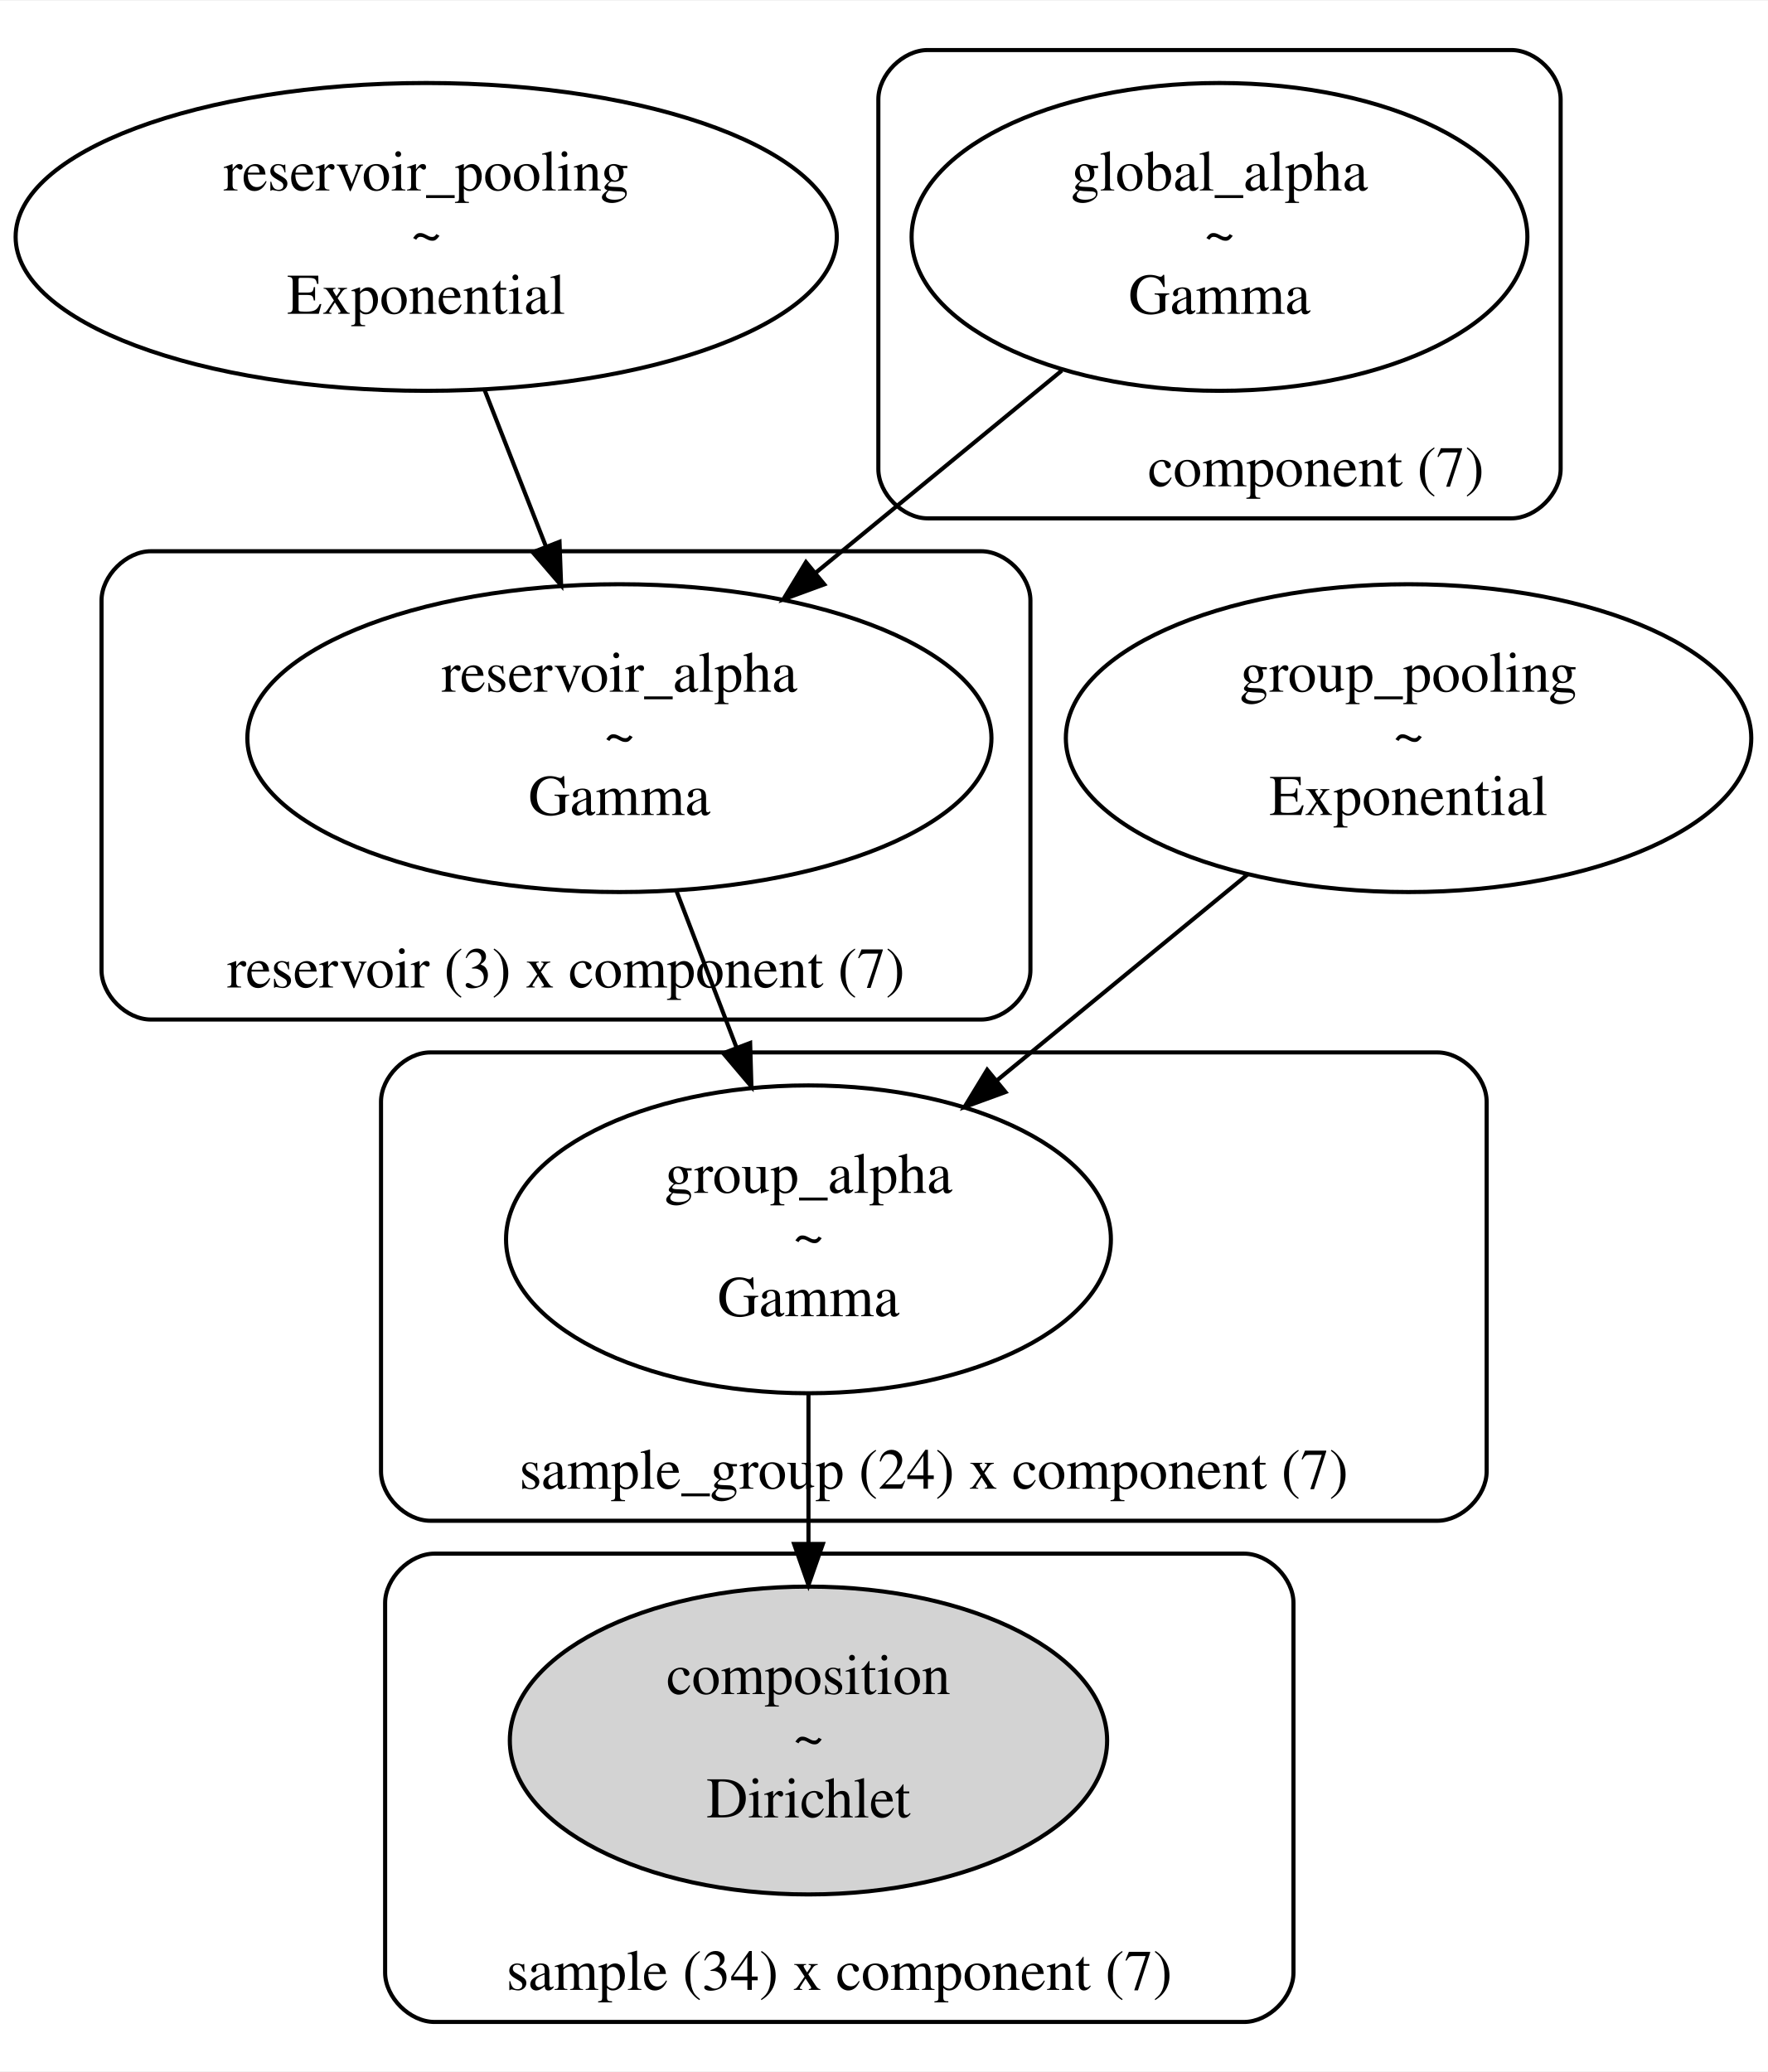
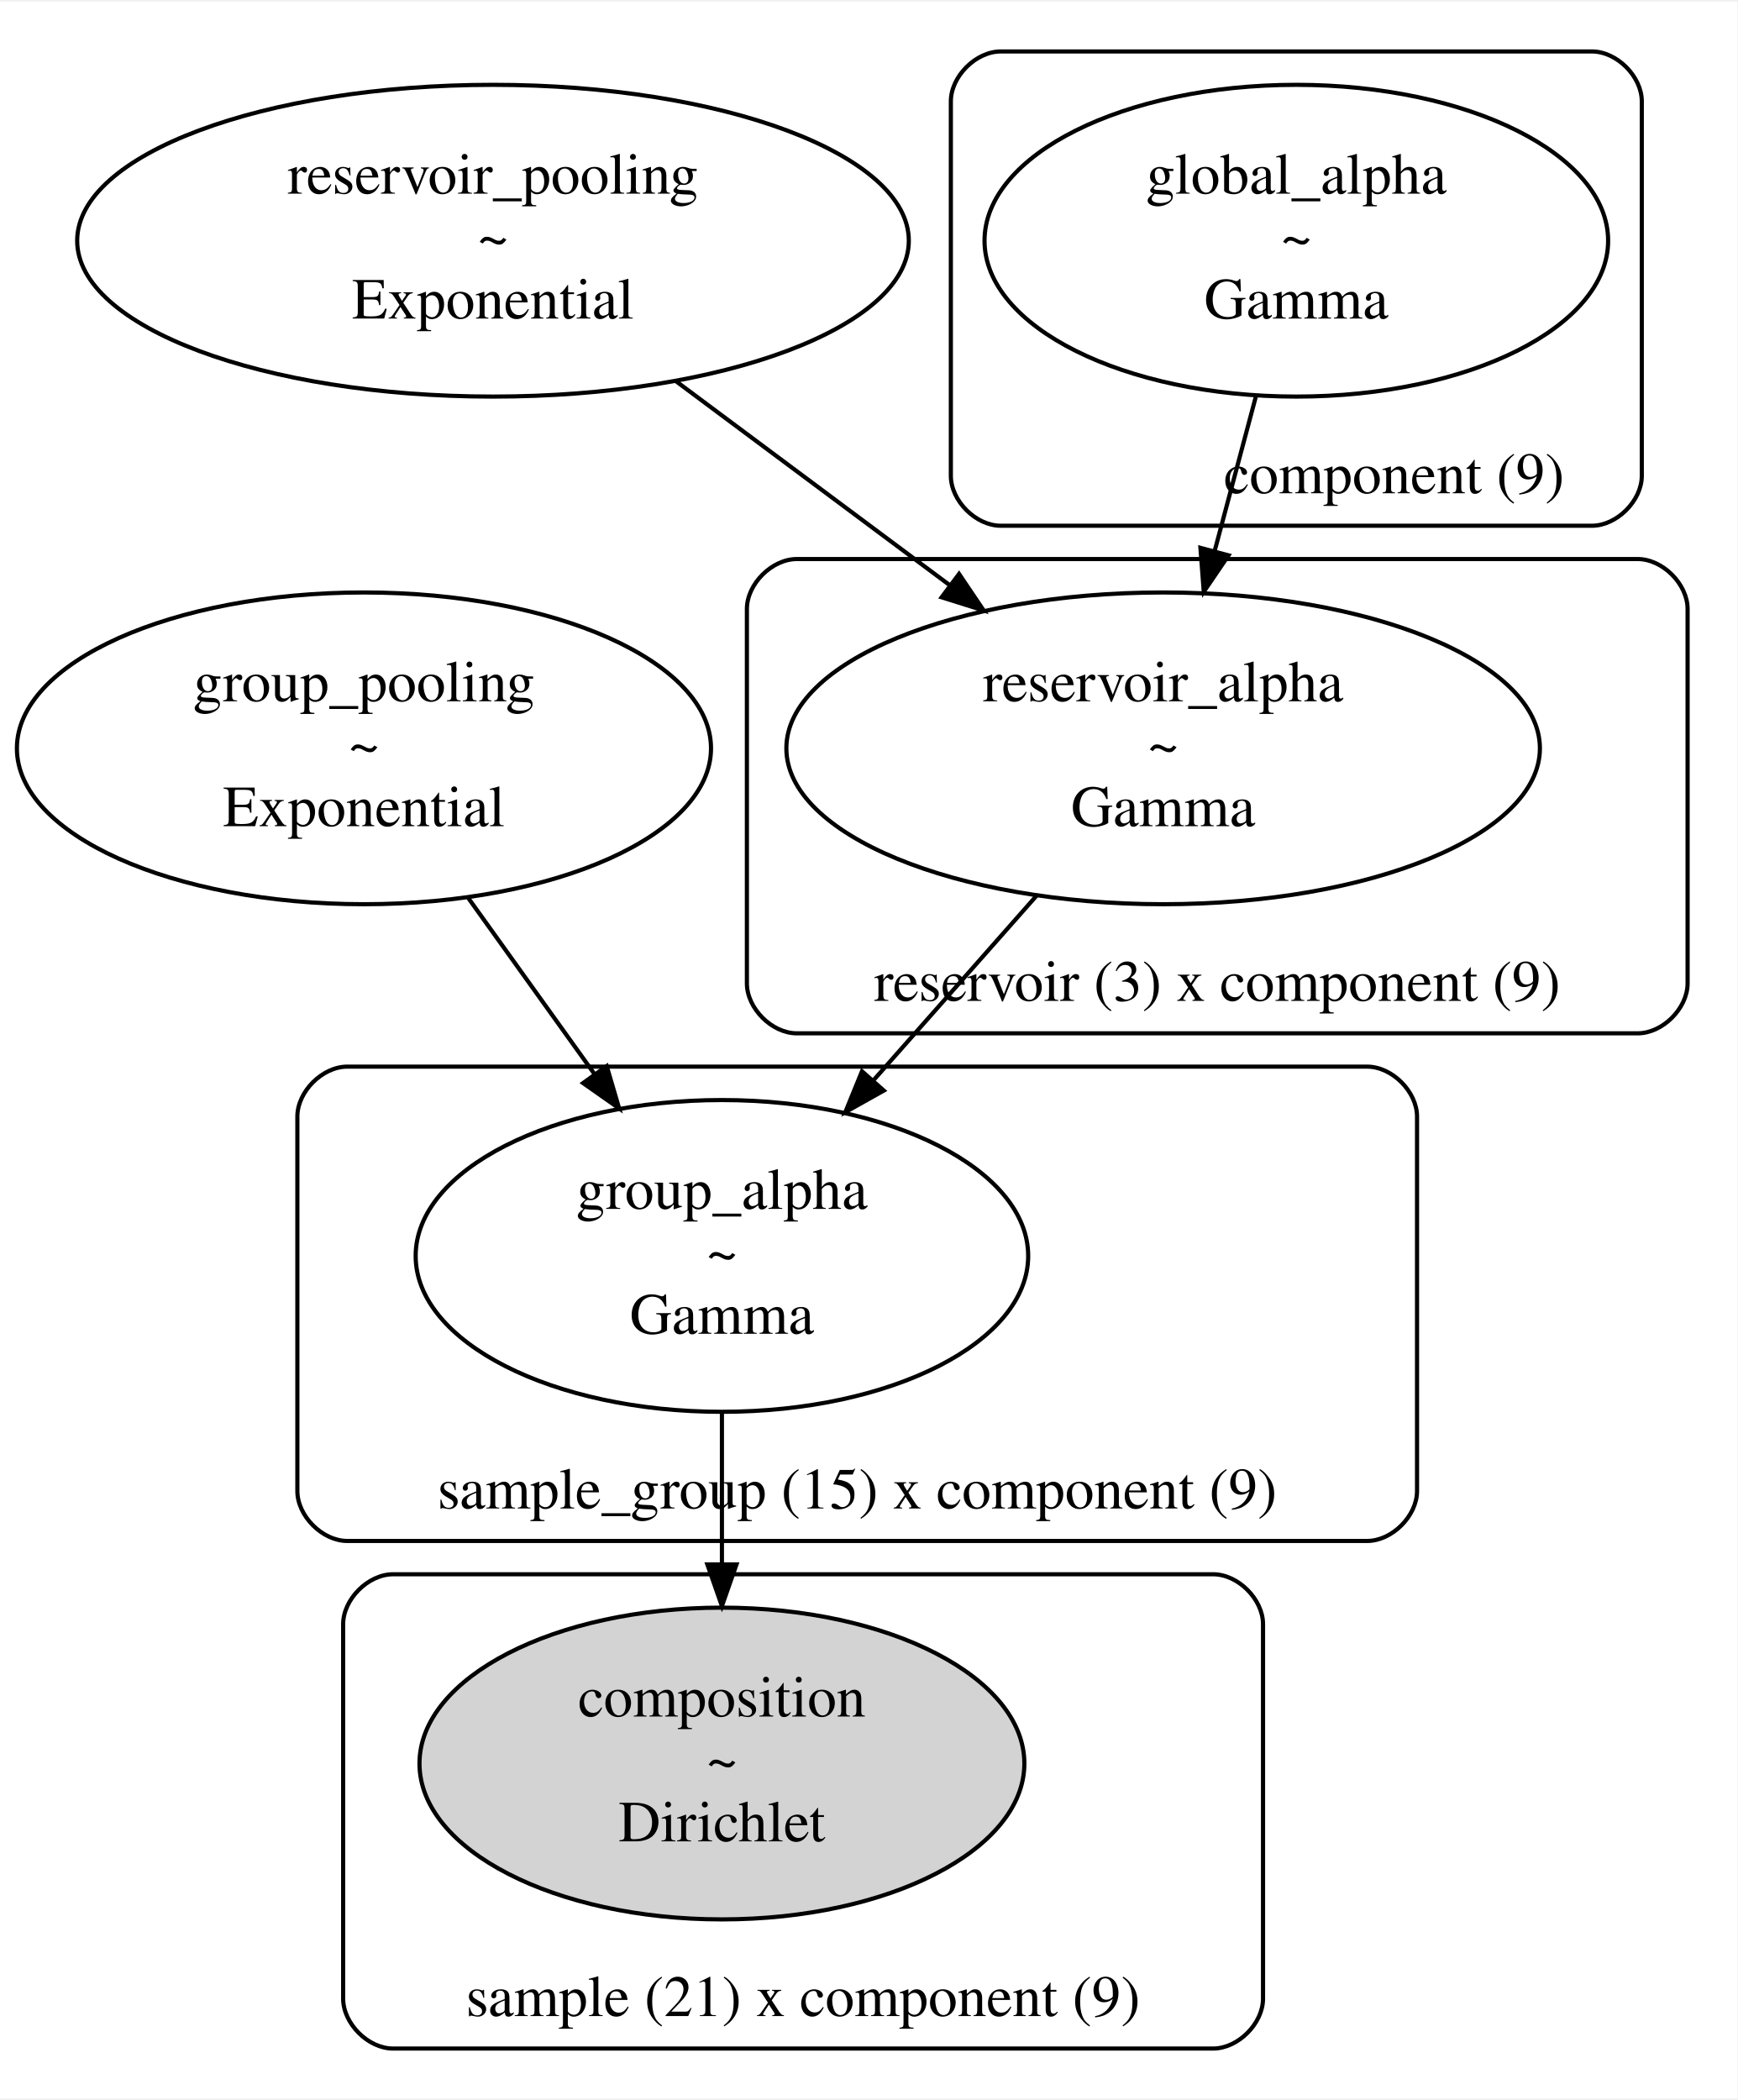
- <svg xmlns="http://www.w3.org/2000/svg" width="430pt" height="504pt" viewBox="0.00 0.00 430.14 503.81">
+ <svg xmlns="http://www.w3.org/2000/svg" width="417pt" height="504pt" viewBox="0.00 0.00 417.44 503.81">
  <g id="graph0" class="graph" transform="scale(1 1) rotate(0) translate(4 499.81)">
-     <polygon fill="white" stroke="transparent" points="-4,4 -4,-499.81 426.14,-499.81 426.14,4 -4,4" />
+     <polygon fill="white" stroke="transparent" points="-4,4 -4,-499.81 413.44,-499.81 413.44,4 -4,4" />
    <g id="clust1" class="cluster">
-       <path fill="none" stroke="black" d="M221.7,-373.86C221.7,-373.86 363.7,-373.86 363.7,-373.86 369.7,-373.86 375.7,-379.86 375.7,-385.86 375.7,-385.86 375.7,-475.81 375.7,-475.81 375.7,-481.81 369.7,-487.81 363.7,-487.81 363.7,-487.81 221.7,-487.81 221.7,-487.81 215.7,-487.81 209.7,-481.81 209.7,-475.81 209.7,-475.81 209.7,-385.86 209.7,-385.86 209.7,-379.86 215.7,-373.86 221.7,-373.86" />
-       <text text-anchor="middle" x="316.2" y="-381.66" font-family="Times,serif" font-size="14.00">component (7)</text>
+       <path fill="none" stroke="black" d="M236.44,-373.86C236.44,-373.86 378.44,-373.86 378.44,-373.86 384.44,-373.86 390.44,-379.86 390.44,-385.86 390.44,-385.86 390.44,-475.81 390.44,-475.81 390.44,-481.81 384.44,-487.81 378.44,-487.81 378.44,-487.81 236.44,-487.81 236.44,-487.81 230.44,-487.81 224.44,-481.81 224.44,-475.81 224.44,-475.81 224.44,-385.86 224.44,-385.86 224.44,-379.86 230.44,-373.86 236.44,-373.86" />
+       <text text-anchor="middle" x="330.94" y="-381.66" font-family="Times,serif" font-size="14.00">component (9)</text>
    </g>
    <g id="clust2" class="cluster">
-       <path fill="none" stroke="black" d="M32.7,-251.91C32.7,-251.91 234.7,-251.91 234.7,-251.91 240.7,-251.91 246.7,-257.91 246.7,-263.91 246.7,-263.91 246.7,-353.86 246.7,-353.86 246.7,-359.86 240.7,-365.86 234.7,-365.86 234.7,-365.86 32.7,-365.86 32.7,-365.86 26.7,-365.86 20.7,-359.86 20.7,-353.86 20.7,-353.86 20.7,-263.91 20.7,-263.91 20.7,-257.91 26.7,-251.91 32.7,-251.91" />
-       <text text-anchor="middle" x="133.7" y="-259.71" font-family="Times,serif" font-size="14.00">reservoir (3) x component (7)</text>
+       <path fill="none" stroke="black" d="M187.44,-251.91C187.44,-251.91 389.44,-251.91 389.44,-251.91 395.44,-251.91 401.44,-257.91 401.44,-263.91 401.44,-263.91 401.44,-353.86 401.44,-353.86 401.44,-359.86 395.44,-365.86 389.44,-365.86 389.44,-365.86 187.44,-365.86 187.44,-365.86 181.44,-365.86 175.44,-359.86 175.44,-353.86 175.44,-353.86 175.44,-263.91 175.44,-263.91 175.44,-257.91 181.44,-251.91 187.44,-251.91" />
+       <text text-anchor="middle" x="288.44" y="-259.71" font-family="Times,serif" font-size="14.00">reservoir (3) x component (9)</text>
    </g>
    <g id="clust3" class="cluster">
-       <path fill="none" stroke="black" d="M100.7,-129.95C100.7,-129.95 345.7,-129.95 345.7,-129.95 351.7,-129.95 357.7,-135.95 357.7,-141.95 357.7,-141.95 357.7,-231.91 357.7,-231.91 357.7,-237.91 351.7,-243.91 345.7,-243.91 345.7,-243.91 100.7,-243.91 100.7,-243.91 94.7,-243.91 88.7,-237.91 88.7,-231.91 88.7,-231.91 88.7,-141.95 88.7,-141.95 88.7,-135.95 94.7,-129.95 100.7,-129.95" />
-       <text text-anchor="middle" x="223.2" y="-137.75" font-family="Times,serif" font-size="14.00">sample_group (24) x component (7)</text>
+       <path fill="none" stroke="black" d="M79.44,-129.95C79.44,-129.95 324.44,-129.95 324.44,-129.95 330.44,-129.95 336.44,-135.95 336.44,-141.95 336.44,-141.95 336.44,-231.91 336.44,-231.91 336.44,-237.91 330.44,-243.91 324.44,-243.91 324.44,-243.91 79.44,-243.91 79.44,-243.91 73.44,-243.91 67.44,-237.91 67.44,-231.91 67.44,-231.91 67.44,-141.95 67.44,-141.95 67.44,-135.95 73.44,-129.95 79.44,-129.95" />
+       <text text-anchor="middle" x="201.94" y="-137.75" font-family="Times,serif" font-size="14.00">sample_group (15) x component (9)</text>
    </g>
    <g id="clust4" class="cluster">
-       <path fill="none" stroke="black" d="M101.7,-8C101.7,-8 298.7,-8 298.7,-8 304.7,-8 310.7,-14 310.7,-20 310.7,-20 310.7,-109.95 310.7,-109.95 310.7,-115.95 304.7,-121.95 298.7,-121.95 298.7,-121.95 101.7,-121.95 101.7,-121.95 95.7,-121.95 89.7,-115.95 89.7,-109.95 89.7,-109.95 89.7,-20 89.7,-20 89.7,-14 95.7,-8 101.7,-8" />
-       <text text-anchor="middle" x="200.2" y="-15.8" font-family="Times,serif" font-size="14.00">sample (34) x component (7)</text>
+       <path fill="none" stroke="black" d="M90.44,-8C90.44,-8 287.44,-8 287.44,-8 293.44,-8 299.44,-14 299.44,-20 299.44,-20 299.44,-109.95 299.44,-109.95 299.44,-115.95 293.44,-121.95 287.44,-121.95 287.44,-121.95 90.44,-121.95 90.44,-121.95 84.44,-121.95 78.44,-115.95 78.44,-109.95 78.44,-109.95 78.44,-20 78.44,-20 78.44,-14 84.44,-8 90.44,-8" />
+       <text text-anchor="middle" x="188.94" y="-15.8" font-family="Times,serif" font-size="14.00">sample (21) x component (9)</text>
    </g>
    <g id="node1" class="node">
-       <ellipse fill="none" stroke="black" cx="99.7" cy="-442.34" rx="99.9" ry="37.45" />
-       <text text-anchor="middle" x="99.7" y="-453.64" font-family="Times,serif" font-size="14.00">reservoir_pooling</text>
-       <text text-anchor="middle" x="99.7" y="-438.64" font-family="Times,serif" font-size="14.00">~</text>
-       <text text-anchor="middle" x="99.7" y="-423.64" font-family="Times,serif" font-size="14.00">Exponential</text>
+       <ellipse fill="none" stroke="black" cx="83.44" cy="-320.38" rx="83.38" ry="37.45" />
+       <text text-anchor="middle" x="83.44" y="-331.68" font-family="Times,serif" font-size="14.00">group_pooling</text>
+       <text text-anchor="middle" x="83.44" y="-316.68" font-family="Times,serif" font-size="14.00">~</text>
+       <text text-anchor="middle" x="83.44" y="-301.68" font-family="Times,serif" font-size="14.00">Exponential</text>
+     </g>
+     <g id="node5" class="node">
+       <ellipse fill="none" stroke="black" cx="169.44" cy="-198.43" rx="73.58" ry="37.45" />
+       <text text-anchor="middle" x="169.44" y="-209.73" font-family="Times,serif" font-size="14.00">group_alpha</text>
+       <text text-anchor="middle" x="169.44" y="-194.73" font-family="Times,serif" font-size="14.00">~</text>
+       <text text-anchor="middle" x="169.44" y="-179.73" font-family="Times,serif" font-size="14.00">Gamma</text>
+     </g>
+     <g id="edge4" class="edge">
+       <path fill="none" stroke="black" d="M108.54,-284.37C117.99,-271.19 128.83,-256.07 138.73,-242.26" />
+       <polygon fill="black" stroke="black" points="141.76,-244.04 144.75,-233.87 136.08,-239.96 141.76,-244.04" />
+     </g>
+     <g id="node2" class="node">
+       <ellipse fill="none" stroke="black" cx="114.44" cy="-442.34" rx="99.9" ry="37.45" />
+       <text text-anchor="middle" x="114.44" y="-453.64" font-family="Times,serif" font-size="14.00">reservoir_pooling</text>
+       <text text-anchor="middle" x="114.44" y="-438.64" font-family="Times,serif" font-size="14.00">~</text>
+       <text text-anchor="middle" x="114.44" y="-423.64" font-family="Times,serif" font-size="14.00">Exponential</text>
    </g>
    <g id="node4" class="node">
-       <ellipse fill="none" stroke="black" cx="146.7" cy="-320.38" rx="90.52" ry="37.45" />
-       <text text-anchor="middle" x="146.7" y="-331.68" font-family="Times,serif" font-size="14.00">reservoir_alpha</text>
-       <text text-anchor="middle" x="146.7" y="-316.68" font-family="Times,serif" font-size="14.00">~</text>
-       <text text-anchor="middle" x="146.7" y="-301.68" font-family="Times,serif" font-size="14.00">Gamma</text>
+       <ellipse fill="none" stroke="black" cx="275.44" cy="-320.38" rx="90.52" ry="37.45" />
+       <text text-anchor="middle" x="275.44" y="-331.68" font-family="Times,serif" font-size="14.00">reservoir_alpha</text>
+       <text text-anchor="middle" x="275.44" y="-316.68" font-family="Times,serif" font-size="14.00">~</text>
+       <text text-anchor="middle" x="275.44" y="-301.68" font-family="Times,serif" font-size="14.00">Gamma</text>
+     </g>
+     <g id="edge2" class="edge">
+       <path fill="none" stroke="black" d="M158.43,-408.56C178.73,-393.43 202.97,-375.38 224.1,-359.63" />
+       <polygon fill="black" stroke="black" points="226.41,-362.28 232.33,-353.5 222.22,-356.67 226.41,-362.28" />
+     </g>
+     <g id="node3" class="node">
+       <ellipse fill="none" stroke="black" cx="307.44" cy="-442.34" rx="74.91" ry="37.45" />
+       <text text-anchor="middle" x="307.44" y="-453.64" font-family="Times,serif" font-size="14.00">global_alpha</text>
+       <text text-anchor="middle" x="307.44" y="-438.64" font-family="Times,serif" font-size="14.00">~</text>
+       <text text-anchor="middle" x="307.44" y="-423.64" font-family="Times,serif" font-size="14.00">Gamma</text>
    </g>
    <g id="edge1" class="edge">
-       <path fill="none" stroke="black" d="M113.93,-405.02C118.62,-393.04 123.91,-379.56 128.84,-366.98" />
-       <polygon fill="black" stroke="black" points="132.13,-368.16 132.52,-357.58 125.61,-365.61 132.13,-368.16" />
-     </g>
-     <g id="node2" class="node">
-       <ellipse fill="none" stroke="black" cx="338.7" cy="-320.38" rx="83.38" ry="37.45" />
-       <text text-anchor="middle" x="338.7" y="-331.68" font-family="Times,serif" font-size="14.00">group_pooling</text>
-       <text text-anchor="middle" x="338.7" y="-316.68" font-family="Times,serif" font-size="14.00">~</text>
-       <text text-anchor="middle" x="338.7" y="-301.68" font-family="Times,serif" font-size="14.00">Exponential</text>
-     </g>
-     <g id="node5" class="node">
-       <ellipse fill="none" stroke="black" cx="192.7" cy="-198.43" rx="73.58" ry="37.45" />
-       <text text-anchor="middle" x="192.7" y="-209.73" font-family="Times,serif" font-size="14.00">group_alpha</text>
-       <text text-anchor="middle" x="192.7" y="-194.73" font-family="Times,serif" font-size="14.00">~</text>
-       <text text-anchor="middle" x="192.7" y="-179.73" font-family="Times,serif" font-size="14.00">Gamma</text>
-     </g>
-     <g id="edge4" class="edge">
-       <path fill="none" stroke="black" d="M299.58,-287.24C280.79,-271.81 258.17,-253.22 238.58,-237.12" />
-       <polygon fill="black" stroke="black" points="240.62,-234.27 230.67,-230.63 236.18,-239.68 240.62,-234.27" />
-     </g>
-     <g id="node3" class="node">
-       <ellipse fill="none" stroke="black" cx="292.7" cy="-442.34" rx="74.91" ry="37.45" />
-       <text text-anchor="middle" x="292.7" y="-453.64" font-family="Times,serif" font-size="14.00">global_alpha</text>
-       <text text-anchor="middle" x="292.7" y="-438.64" font-family="Times,serif" font-size="14.00">~</text>
-       <text text-anchor="middle" x="292.7" y="-423.64" font-family="Times,serif" font-size="14.00">Gamma</text>
-     </g>
-     <g id="edge2" class="edge">
-       <path fill="none" stroke="black" d="M254.34,-409.82C236,-394.75 213.86,-376.56 194.44,-360.61" />
-       <polygon fill="black" stroke="black" points="196.54,-357.8 186.59,-354.15 192.09,-363.21 196.54,-357.8" />
+       <path fill="none" stroke="black" d="M297.75,-405.02C294.62,-393.27 291.1,-380.07 287.79,-367.7" />
+       <polygon fill="black" stroke="black" points="291.16,-366.75 285.2,-357.99 284.4,-368.55 291.16,-366.75" />
    </g>
    <g id="edge3" class="edge">
-       <path fill="none" stroke="black" d="M160.63,-283.07C165.22,-271.09 170.39,-257.61 175.22,-245.03" />
-       <polygon fill="black" stroke="black" points="178.51,-246.21 178.82,-235.62 171.97,-243.71 178.51,-246.21" />
+       <path fill="none" stroke="black" d="M245.06,-285.01C232.88,-271.22 218.74,-255.22 206,-240.8" />
+       <polygon fill="black" stroke="black" points="208.33,-238.16 199.09,-232.98 203.09,-242.79 208.33,-238.16" />
    </g>
    <g id="node6" class="node">
-       <ellipse fill="lightgrey" stroke="black" cx="192.7" cy="-76.48" rx="72.66" ry="37.45" />
-       <text text-anchor="middle" x="192.7" y="-87.78" font-family="Times,serif" font-size="14.00">composition</text>
-       <text text-anchor="middle" x="192.7" y="-72.78" font-family="Times,serif" font-size="14.00">~</text>
-       <text text-anchor="middle" x="192.7" y="-57.78" font-family="Times,serif" font-size="14.00">Dirichlet</text>
+       <ellipse fill="lightgrey" stroke="black" cx="169.44" cy="-76.48" rx="72.66" ry="37.45" />
+       <text text-anchor="middle" x="169.44" y="-87.78" font-family="Times,serif" font-size="14.00">composition</text>
+       <text text-anchor="middle" x="169.44" y="-72.78" font-family="Times,serif" font-size="14.00">~</text>
+       <text text-anchor="middle" x="169.44" y="-57.78" font-family="Times,serif" font-size="14.00">Dirichlet</text>
    </g>
    <g id="edge5" class="edge">
-       <path fill="none" stroke="black" d="M192.7,-160.79C192.7,-149.38 192.7,-136.65 192.7,-124.63" />
-       <polygon fill="black" stroke="black" points="196.2,-124.31 192.7,-114.31 189.2,-124.31 196.2,-124.31" />
+       <path fill="none" stroke="black" d="M169.44,-160.79C169.44,-149.38 169.44,-136.65 169.44,-124.63" />
+       <polygon fill="black" stroke="black" points="172.94,-124.31 169.44,-114.31 165.94,-124.31 172.94,-124.31" />
    </g>
  </g>
</svg>
